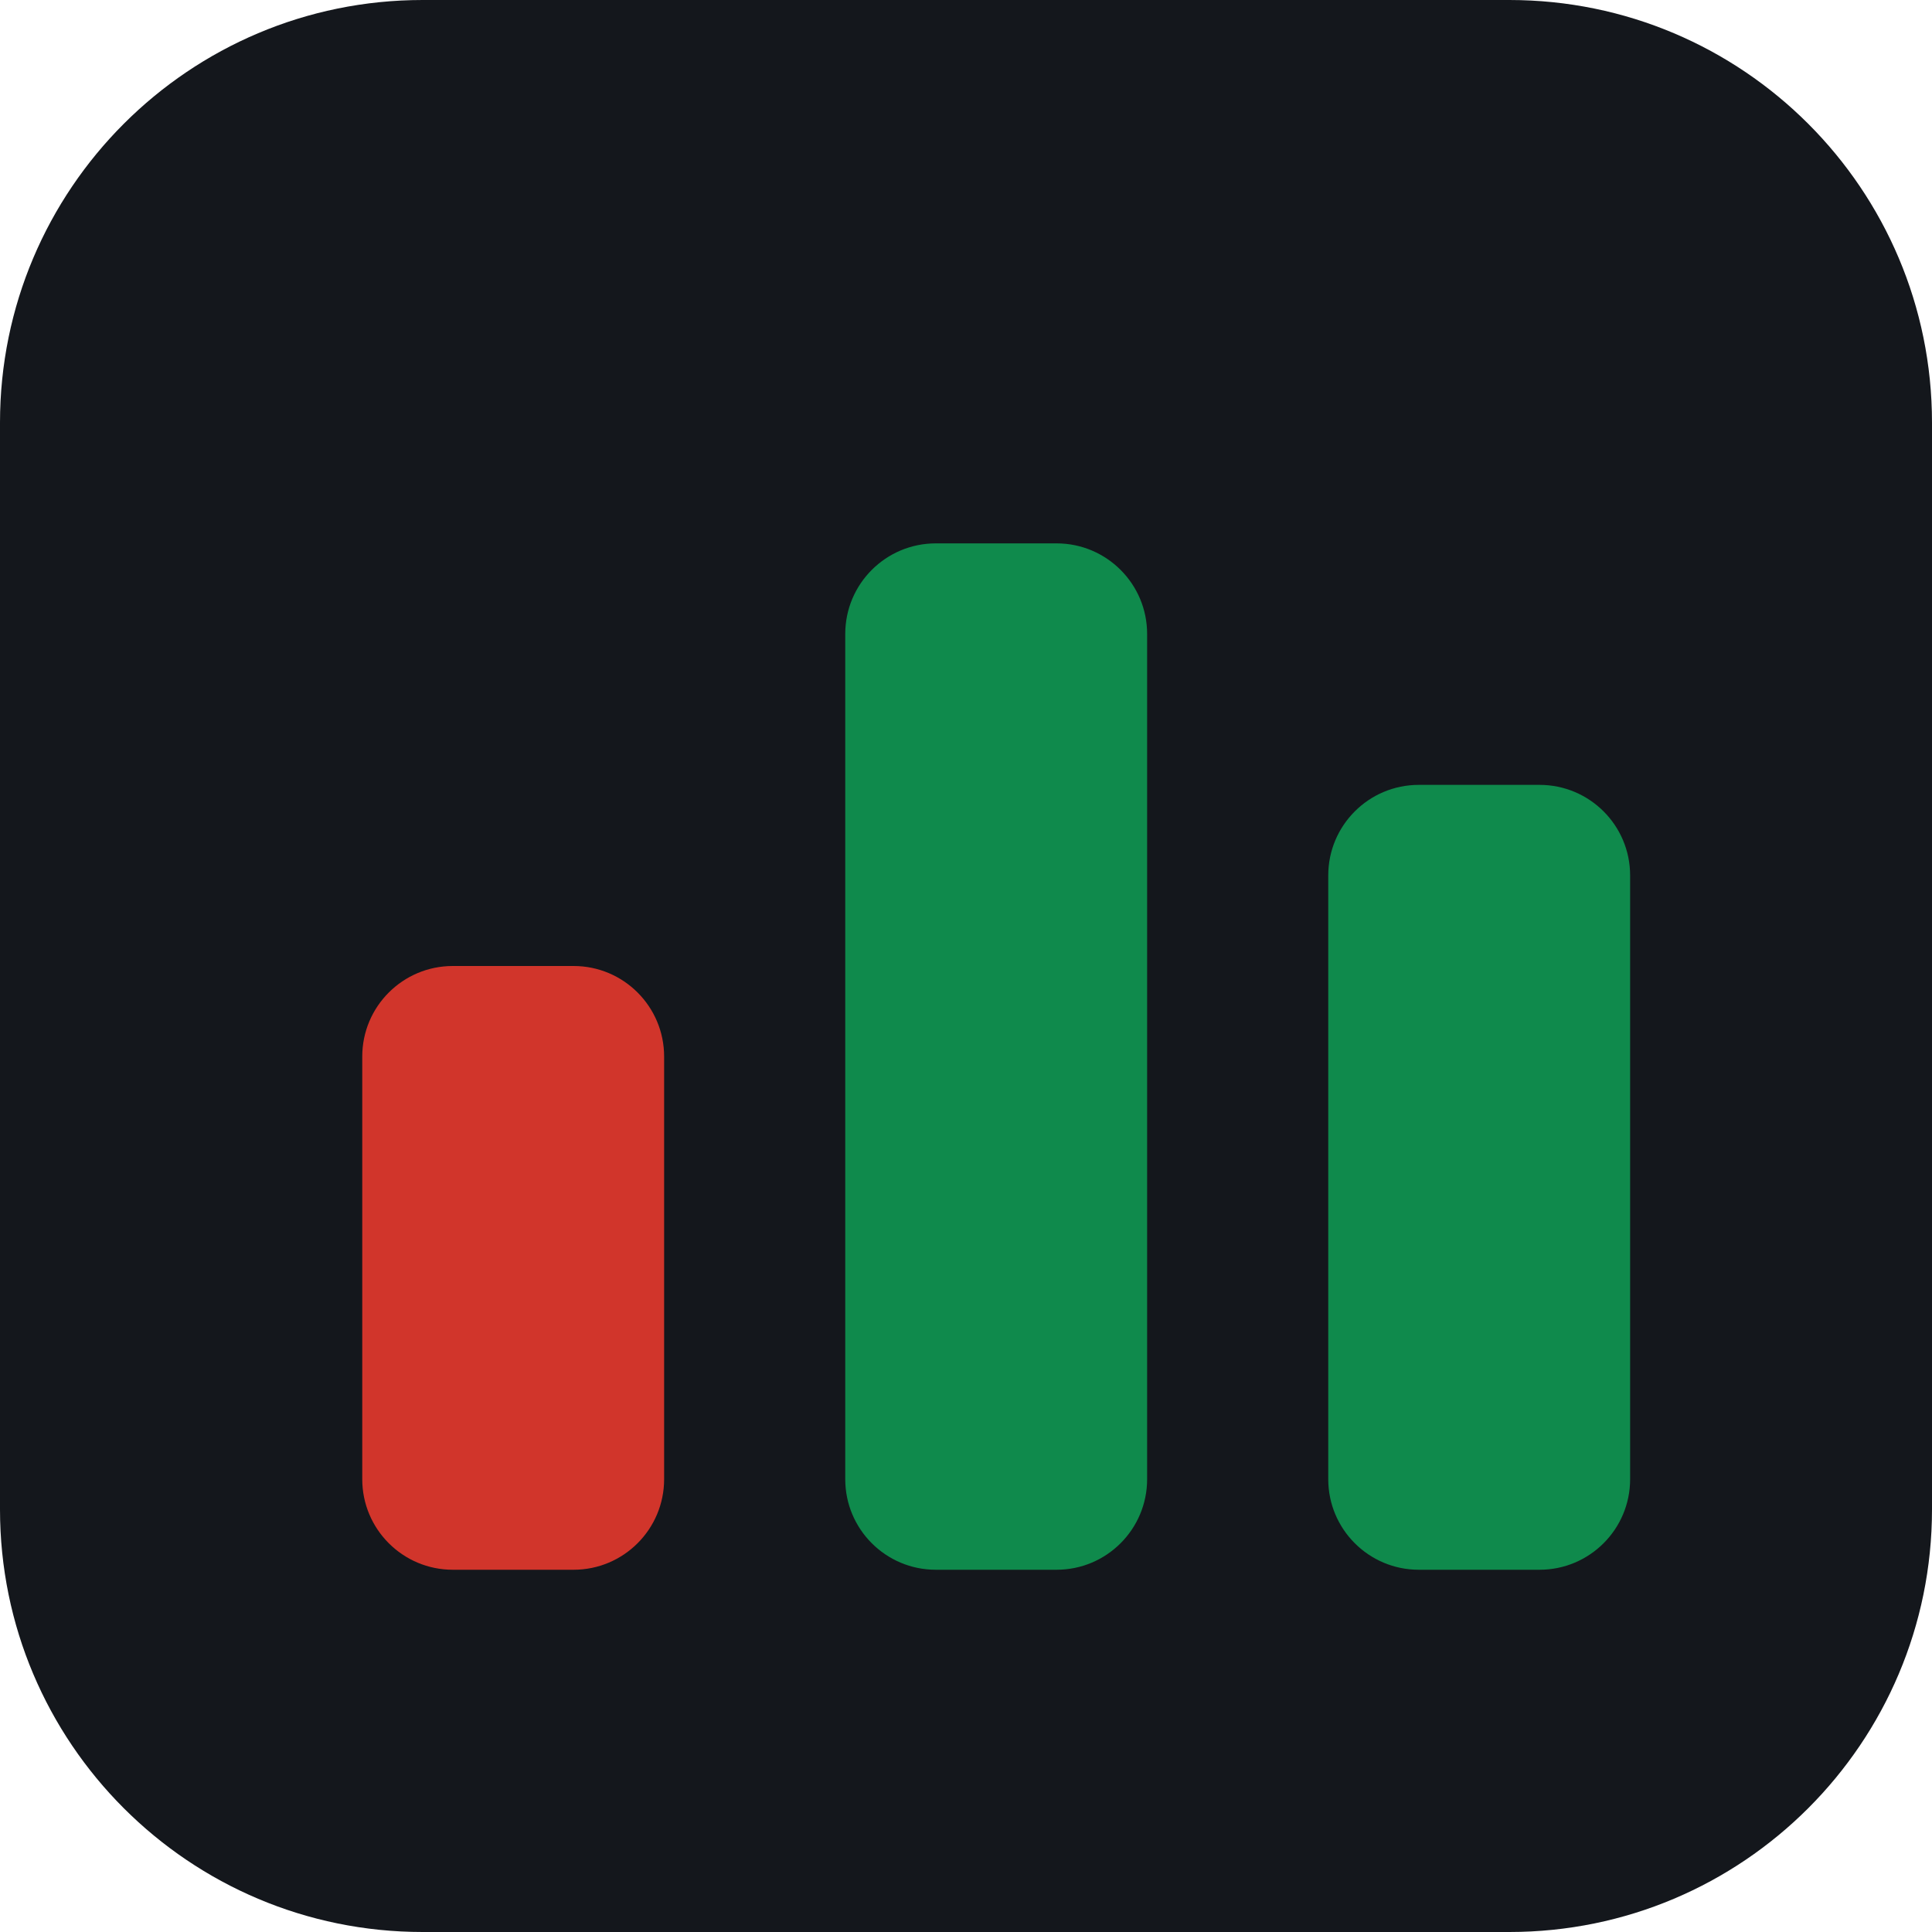
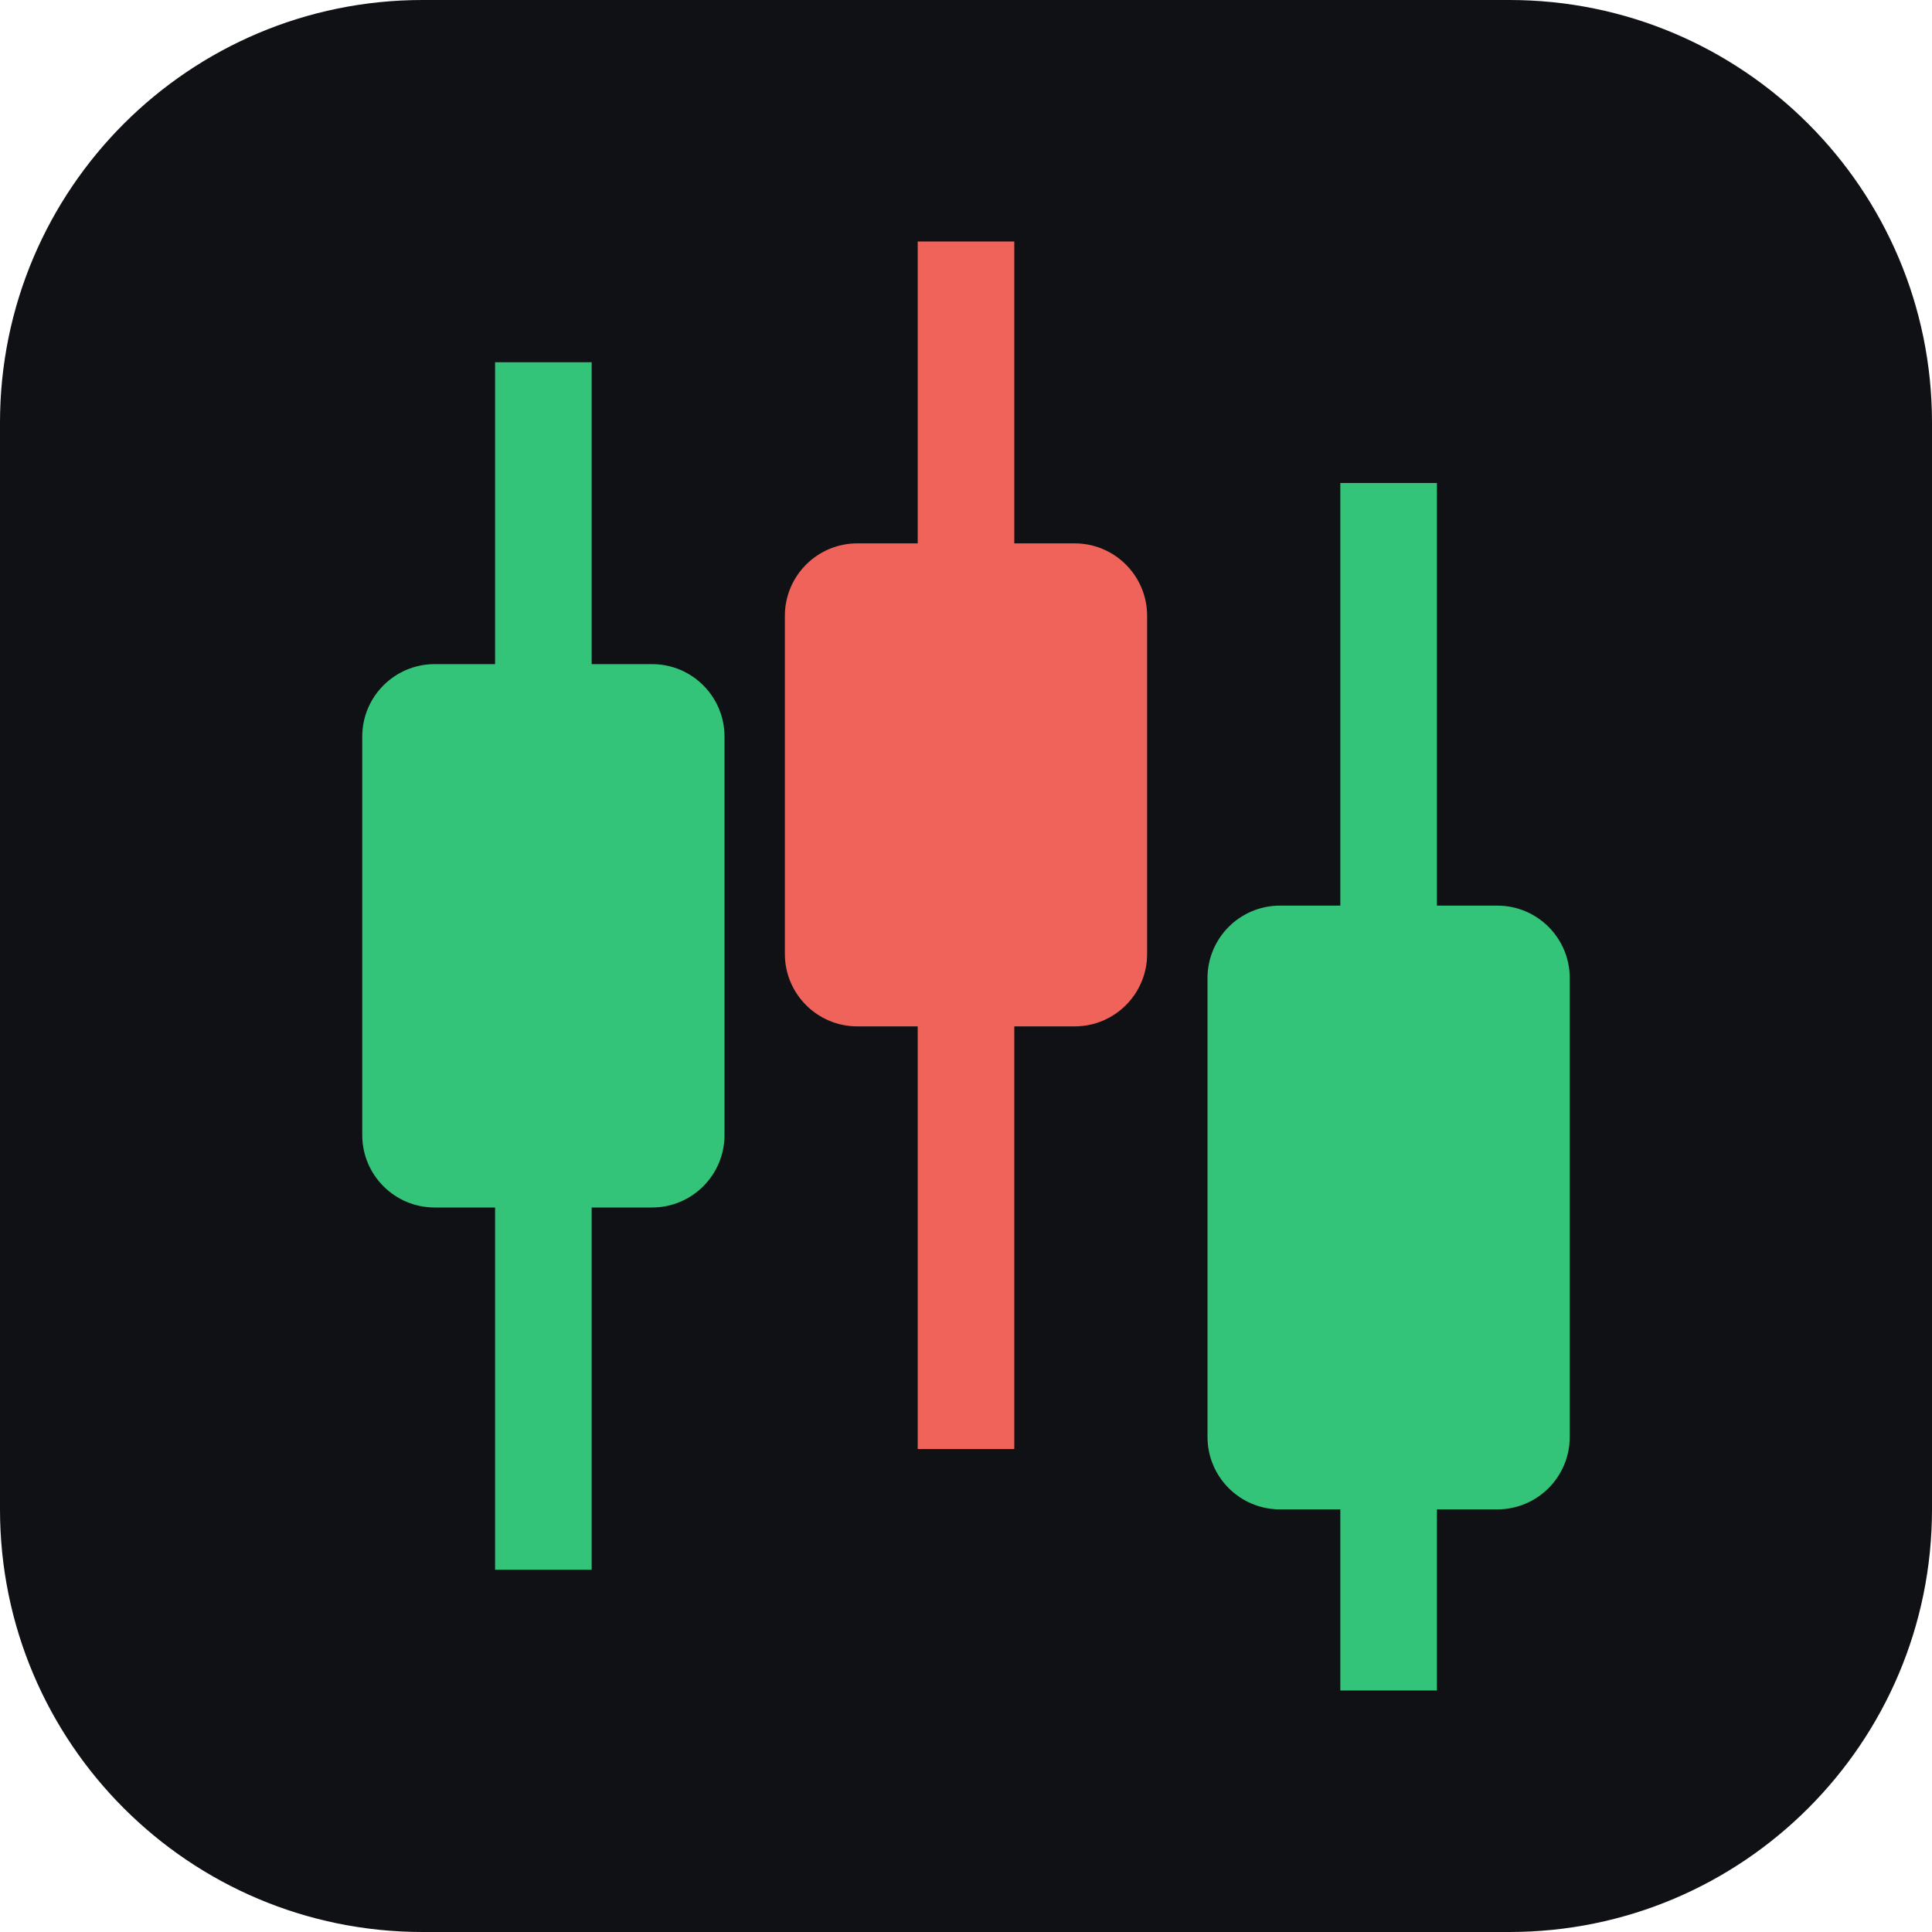
<svg xmlns="http://www.w3.org/2000/svg" viewBox="0 0 32 32">
-   <rect width="32" height="32" rx="7" fill="#14171c" />
-   <rect x="6" y="16" width="5" height="10" rx="1.5" fill="#d1352b" />
-   <rect x="14" y="9" width="5" height="17" rx="1.5" fill="#0f8a4c" />
-   <rect x="22" y="13" width="5" height="13" rx="1.5" fill="#0f8a4c" />
+   <rect width="32" height="32" rx="7" fill="#0f1115" />
+   <line x1="9" y1="6" x2="9" y2="26" stroke="#33c47a" stroke-width="1.6" />
+   <rect x="6" y="11" width="6" height="9" rx="1.2" fill="#33c47a" />
+   <line x1="16" y1="4" x2="16" y2="24" stroke="#f0635a" stroke-width="1.6" />
+   <rect x="13" y="9" width="6" height="8" rx="1.2" fill="#f0635a" />
+   <line x1="23" y1="8" x2="23" y2="28" stroke="#33c47a" stroke-width="1.6" />
+   <rect x="20" y="15" width="6" height="10" rx="1.2" fill="#33c47a" />
</svg>
